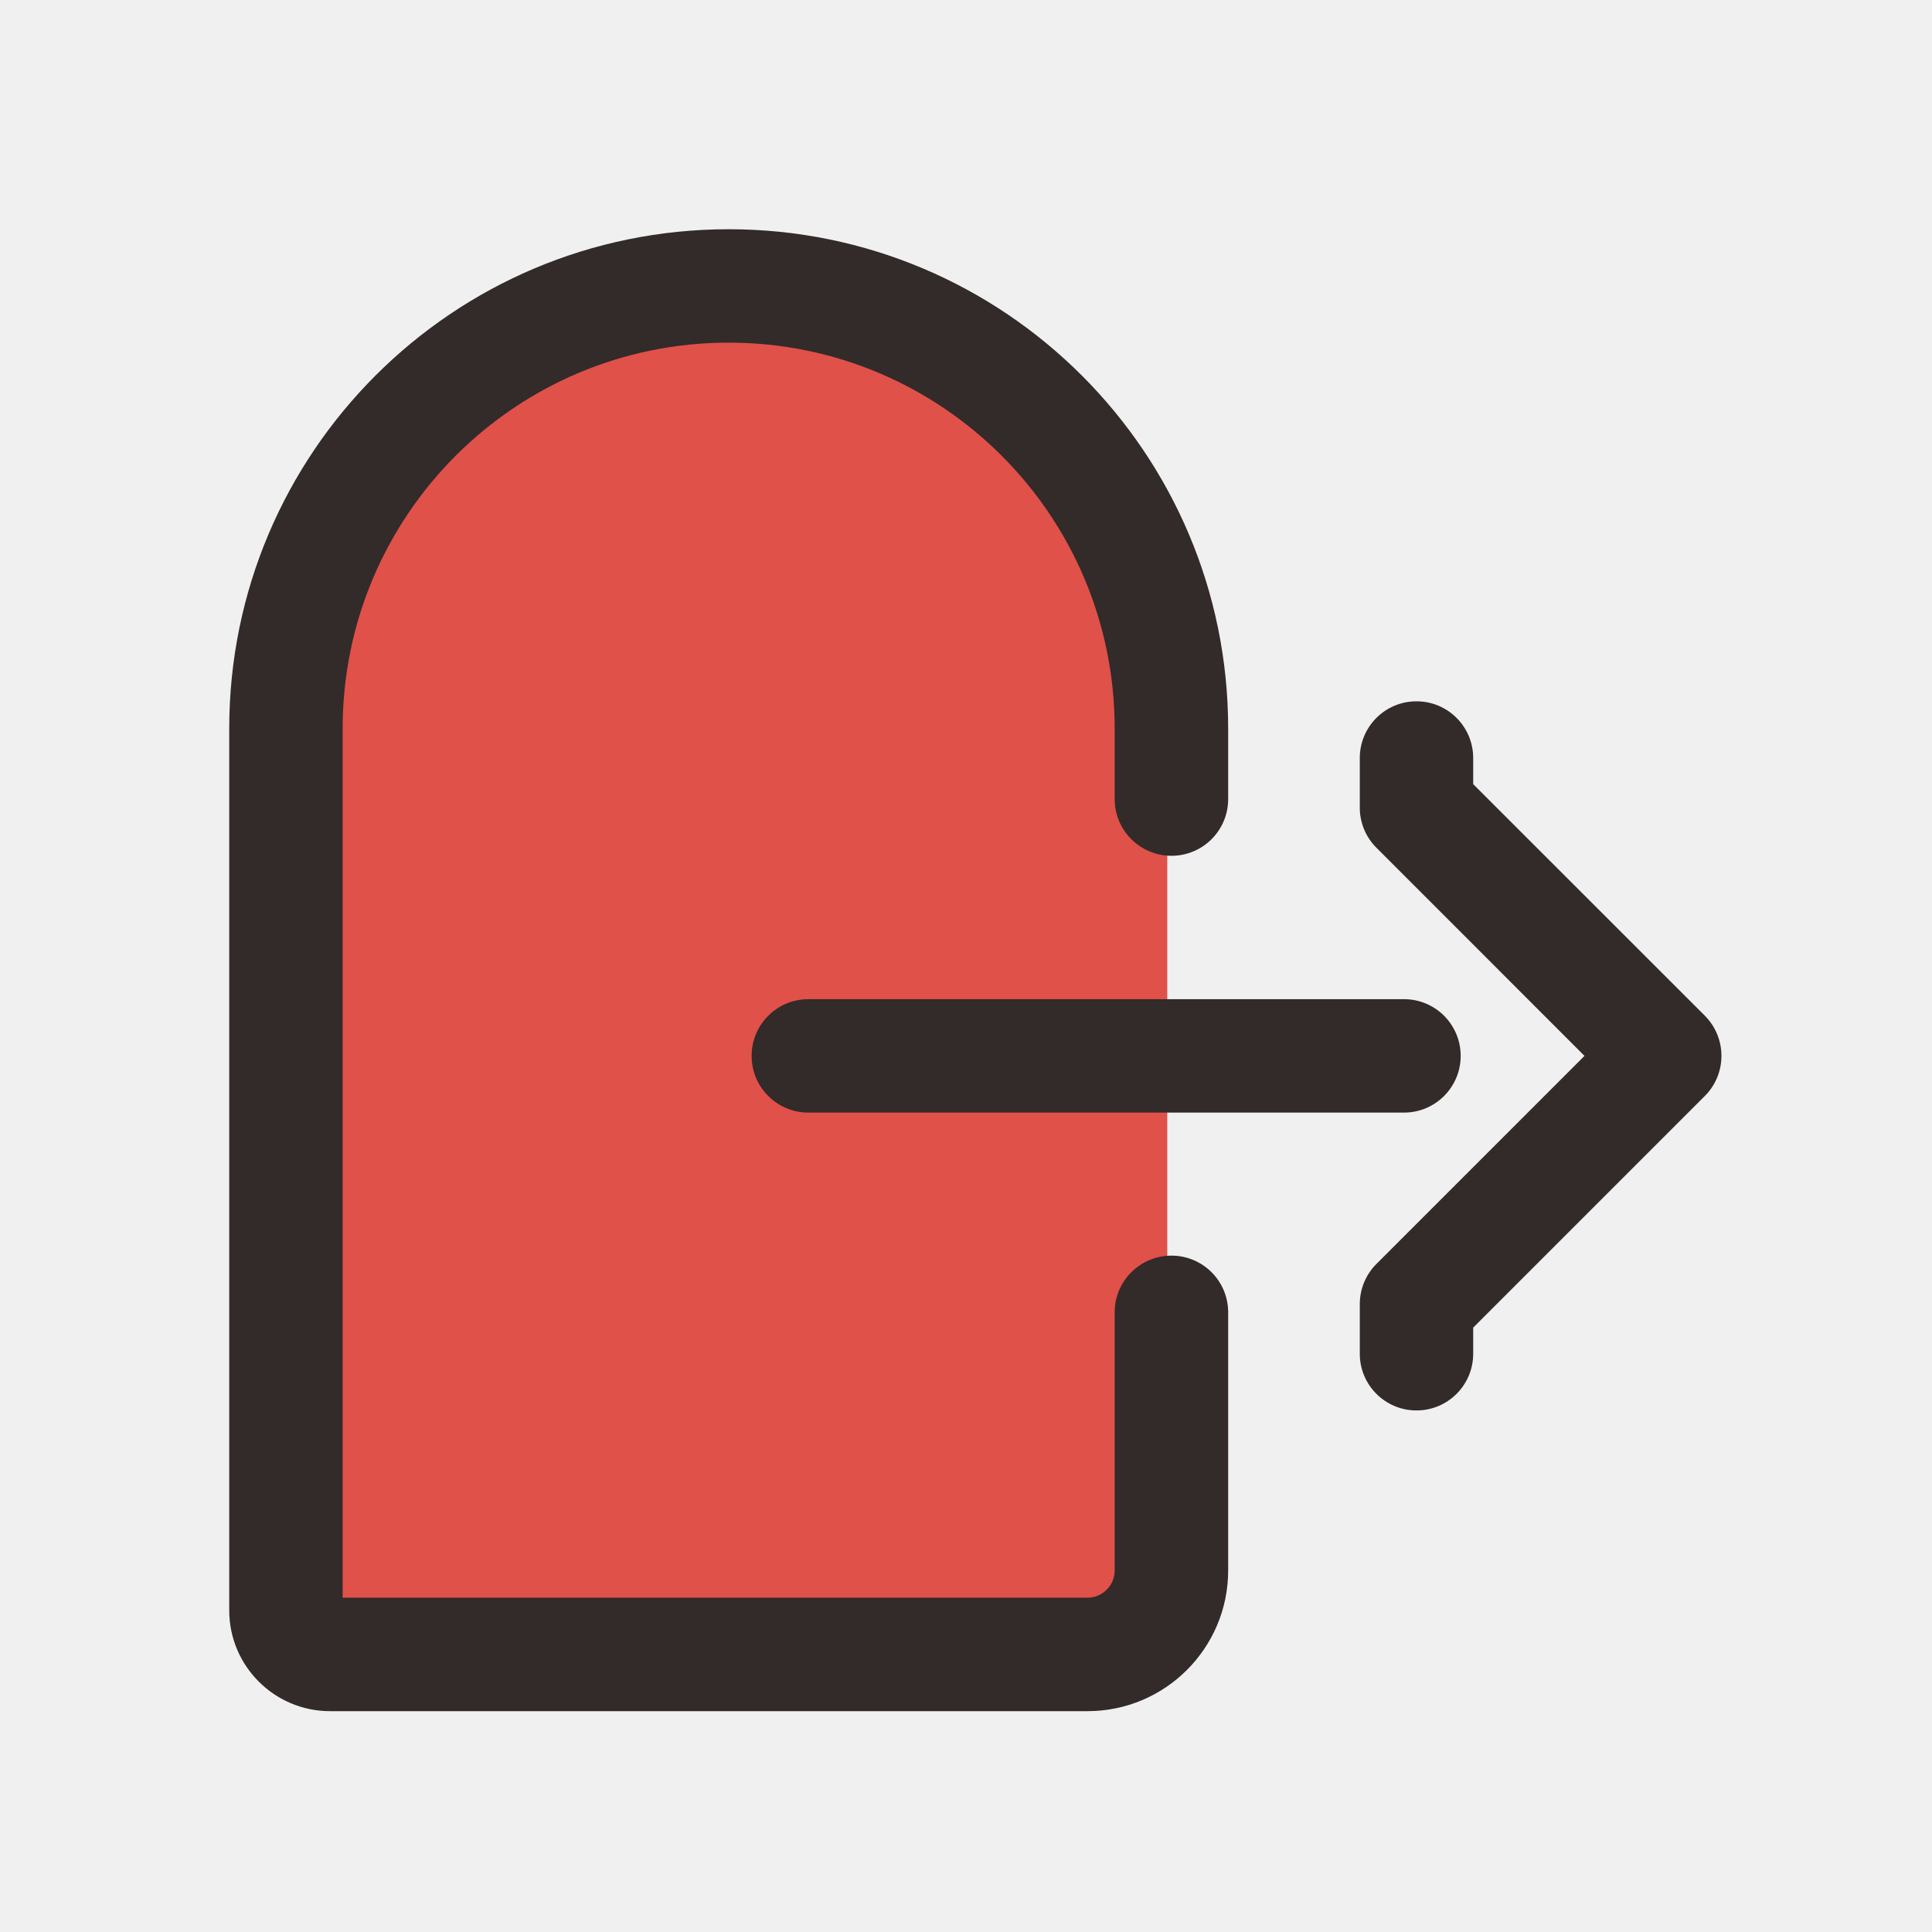
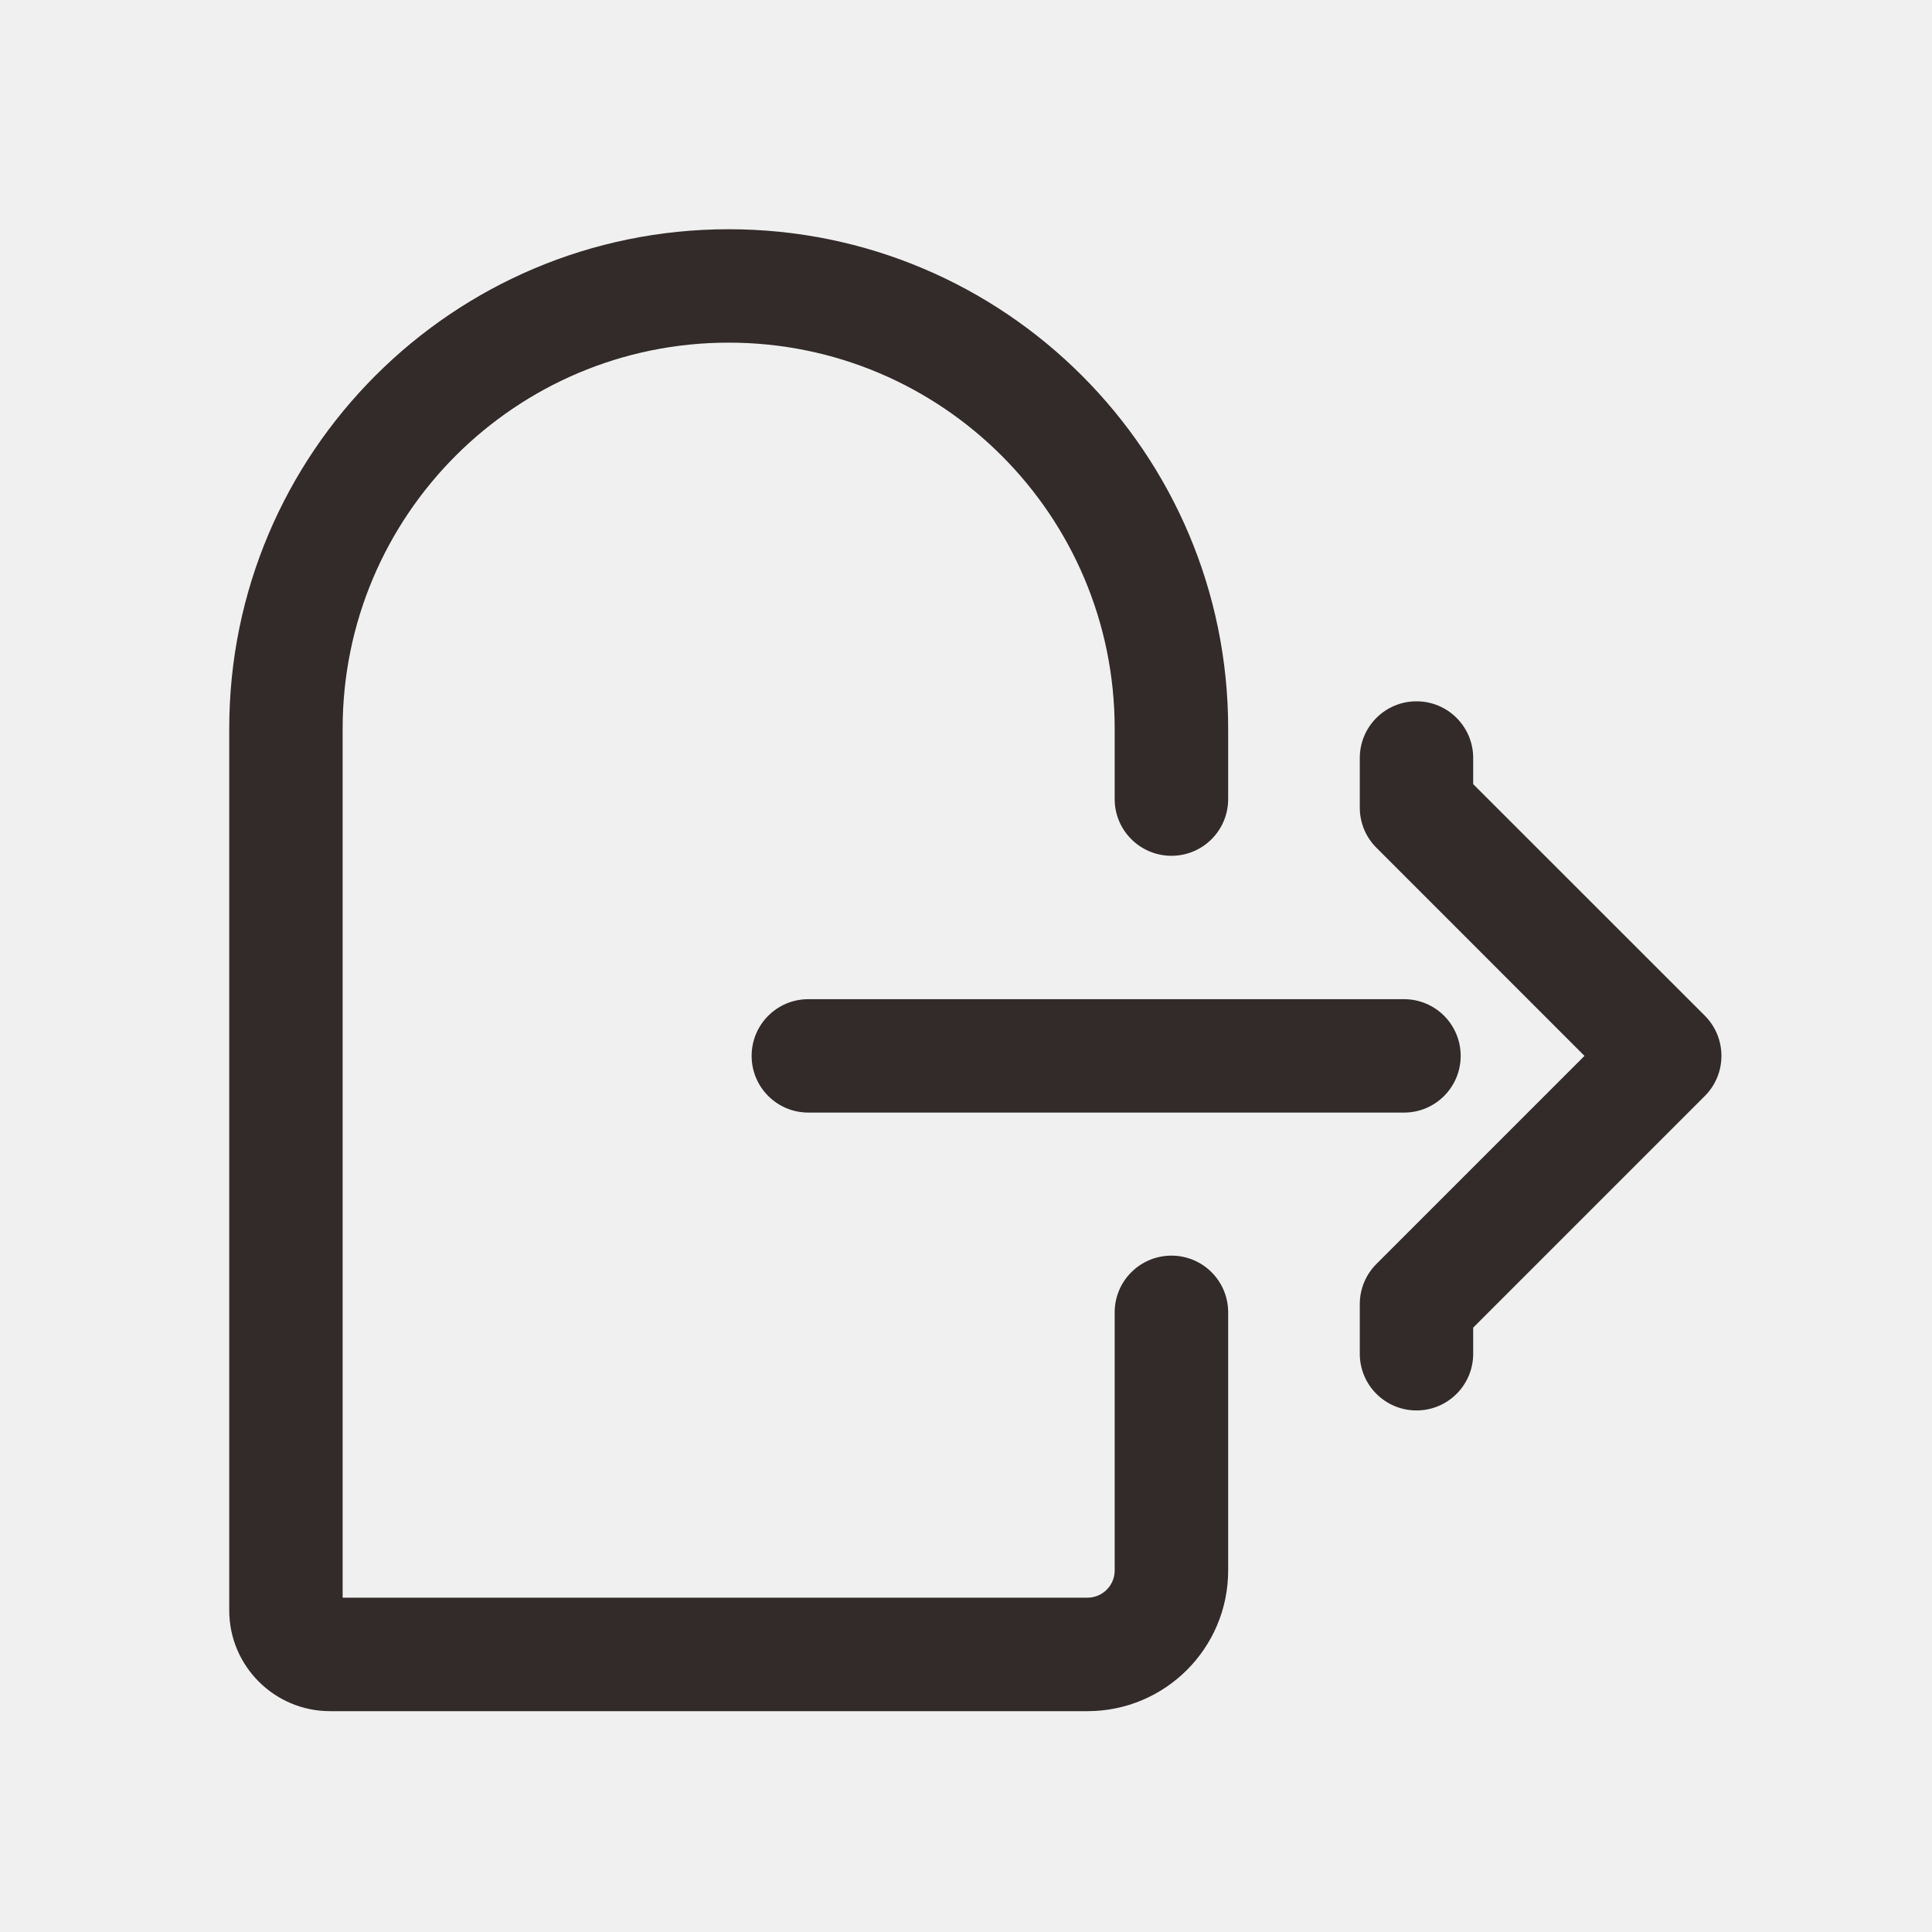
<svg xmlns="http://www.w3.org/2000/svg" width="23" height="23" viewBox="0 0 23 23" fill="none">
  <g clip-path="url(#clip0_661_6586)">
-     <path d="M4.372 19.646H11.896C13.001 19.646 13.896 18.75 13.896 17.646V15.573V9.463V8.625C13.896 5.714 11.536 3.354 8.625 3.354C5.714 3.354 3.354 5.714 3.354 8.625V18.628C3.354 19.19 3.81 19.646 4.372 19.646Z" fill="#E05149" />
    <path d="M8.675 2.729C11.958 2.729 14.621 5.391 14.621 8.674V9.513C14.621 9.886 14.319 10.188 13.946 10.188C13.573 10.188 13.27 9.886 13.27 9.513V8.674C13.27 6.136 11.213 4.079 8.675 4.079C6.137 4.079 4.079 6.136 4.079 8.674V19.02H12.946C13.125 19.02 13.27 18.875 13.27 18.696V15.623C13.27 15.25 13.573 14.948 13.946 14.948C14.319 14.948 14.621 15.25 14.621 15.623V18.696C14.621 19.621 13.871 20.371 12.946 20.371H3.929C3.267 20.371 2.729 19.833 2.729 19.171V8.674C2.729 5.391 5.391 2.729 8.675 2.729ZM16.863 8.349C17.236 8.349 17.538 8.651 17.538 9.024V9.335L20.296 12.092C20.559 12.356 20.559 12.784 20.296 13.047L17.538 15.805V16.116C17.538 16.489 17.236 16.791 16.863 16.791C16.49 16.791 16.188 16.489 16.188 16.116V15.525C16.188 15.346 16.259 15.174 16.386 15.047L18.863 12.57L16.386 10.092C16.259 9.966 16.188 9.794 16.188 9.615V9.024C16.188 8.651 16.49 8.349 16.863 8.349ZM16.715 11.895C17.087 11.895 17.389 12.197 17.389 12.57C17.389 12.943 17.087 13.245 16.715 13.245H9.623C9.25 13.245 8.948 12.943 8.948 12.57C8.948 12.197 9.25 11.895 9.623 11.895H16.715Z" fill="#332A2A" />
  </g>
  <defs>
    <clipPath id="clip0_661_6586">
      <rect width="23" height="23" fill="white" />
    </clipPath>
  </defs>
</svg>
